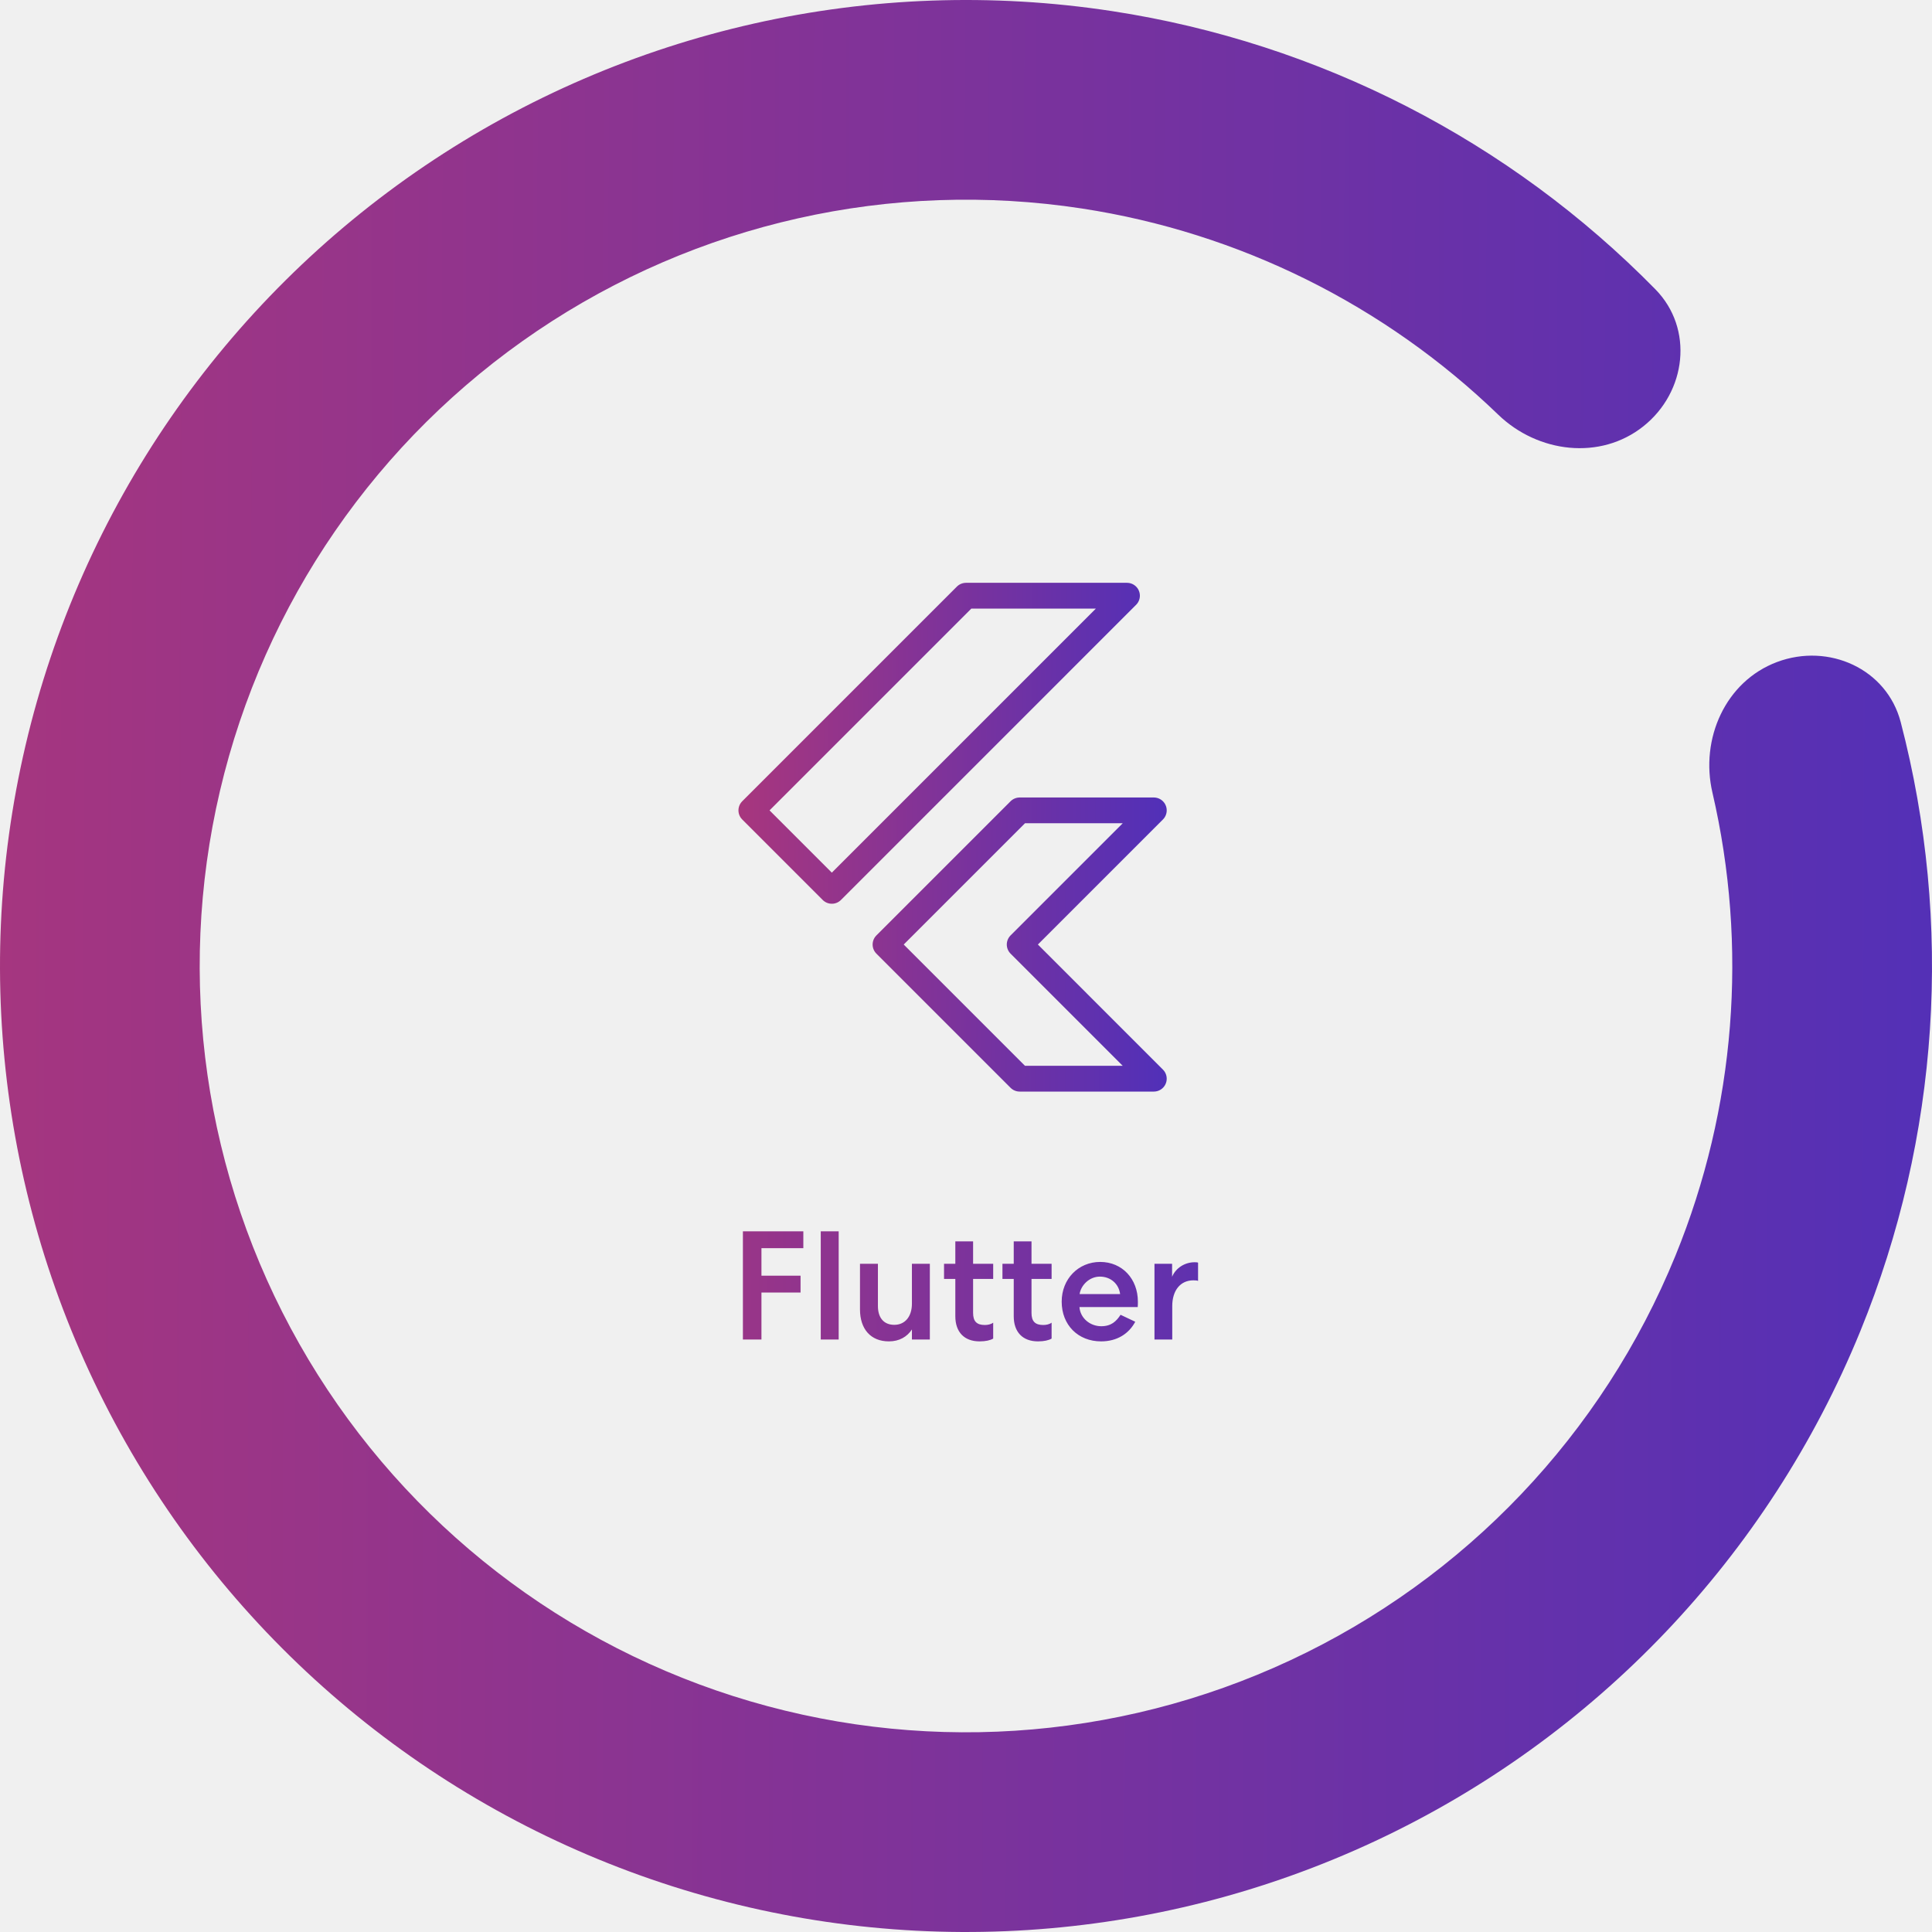
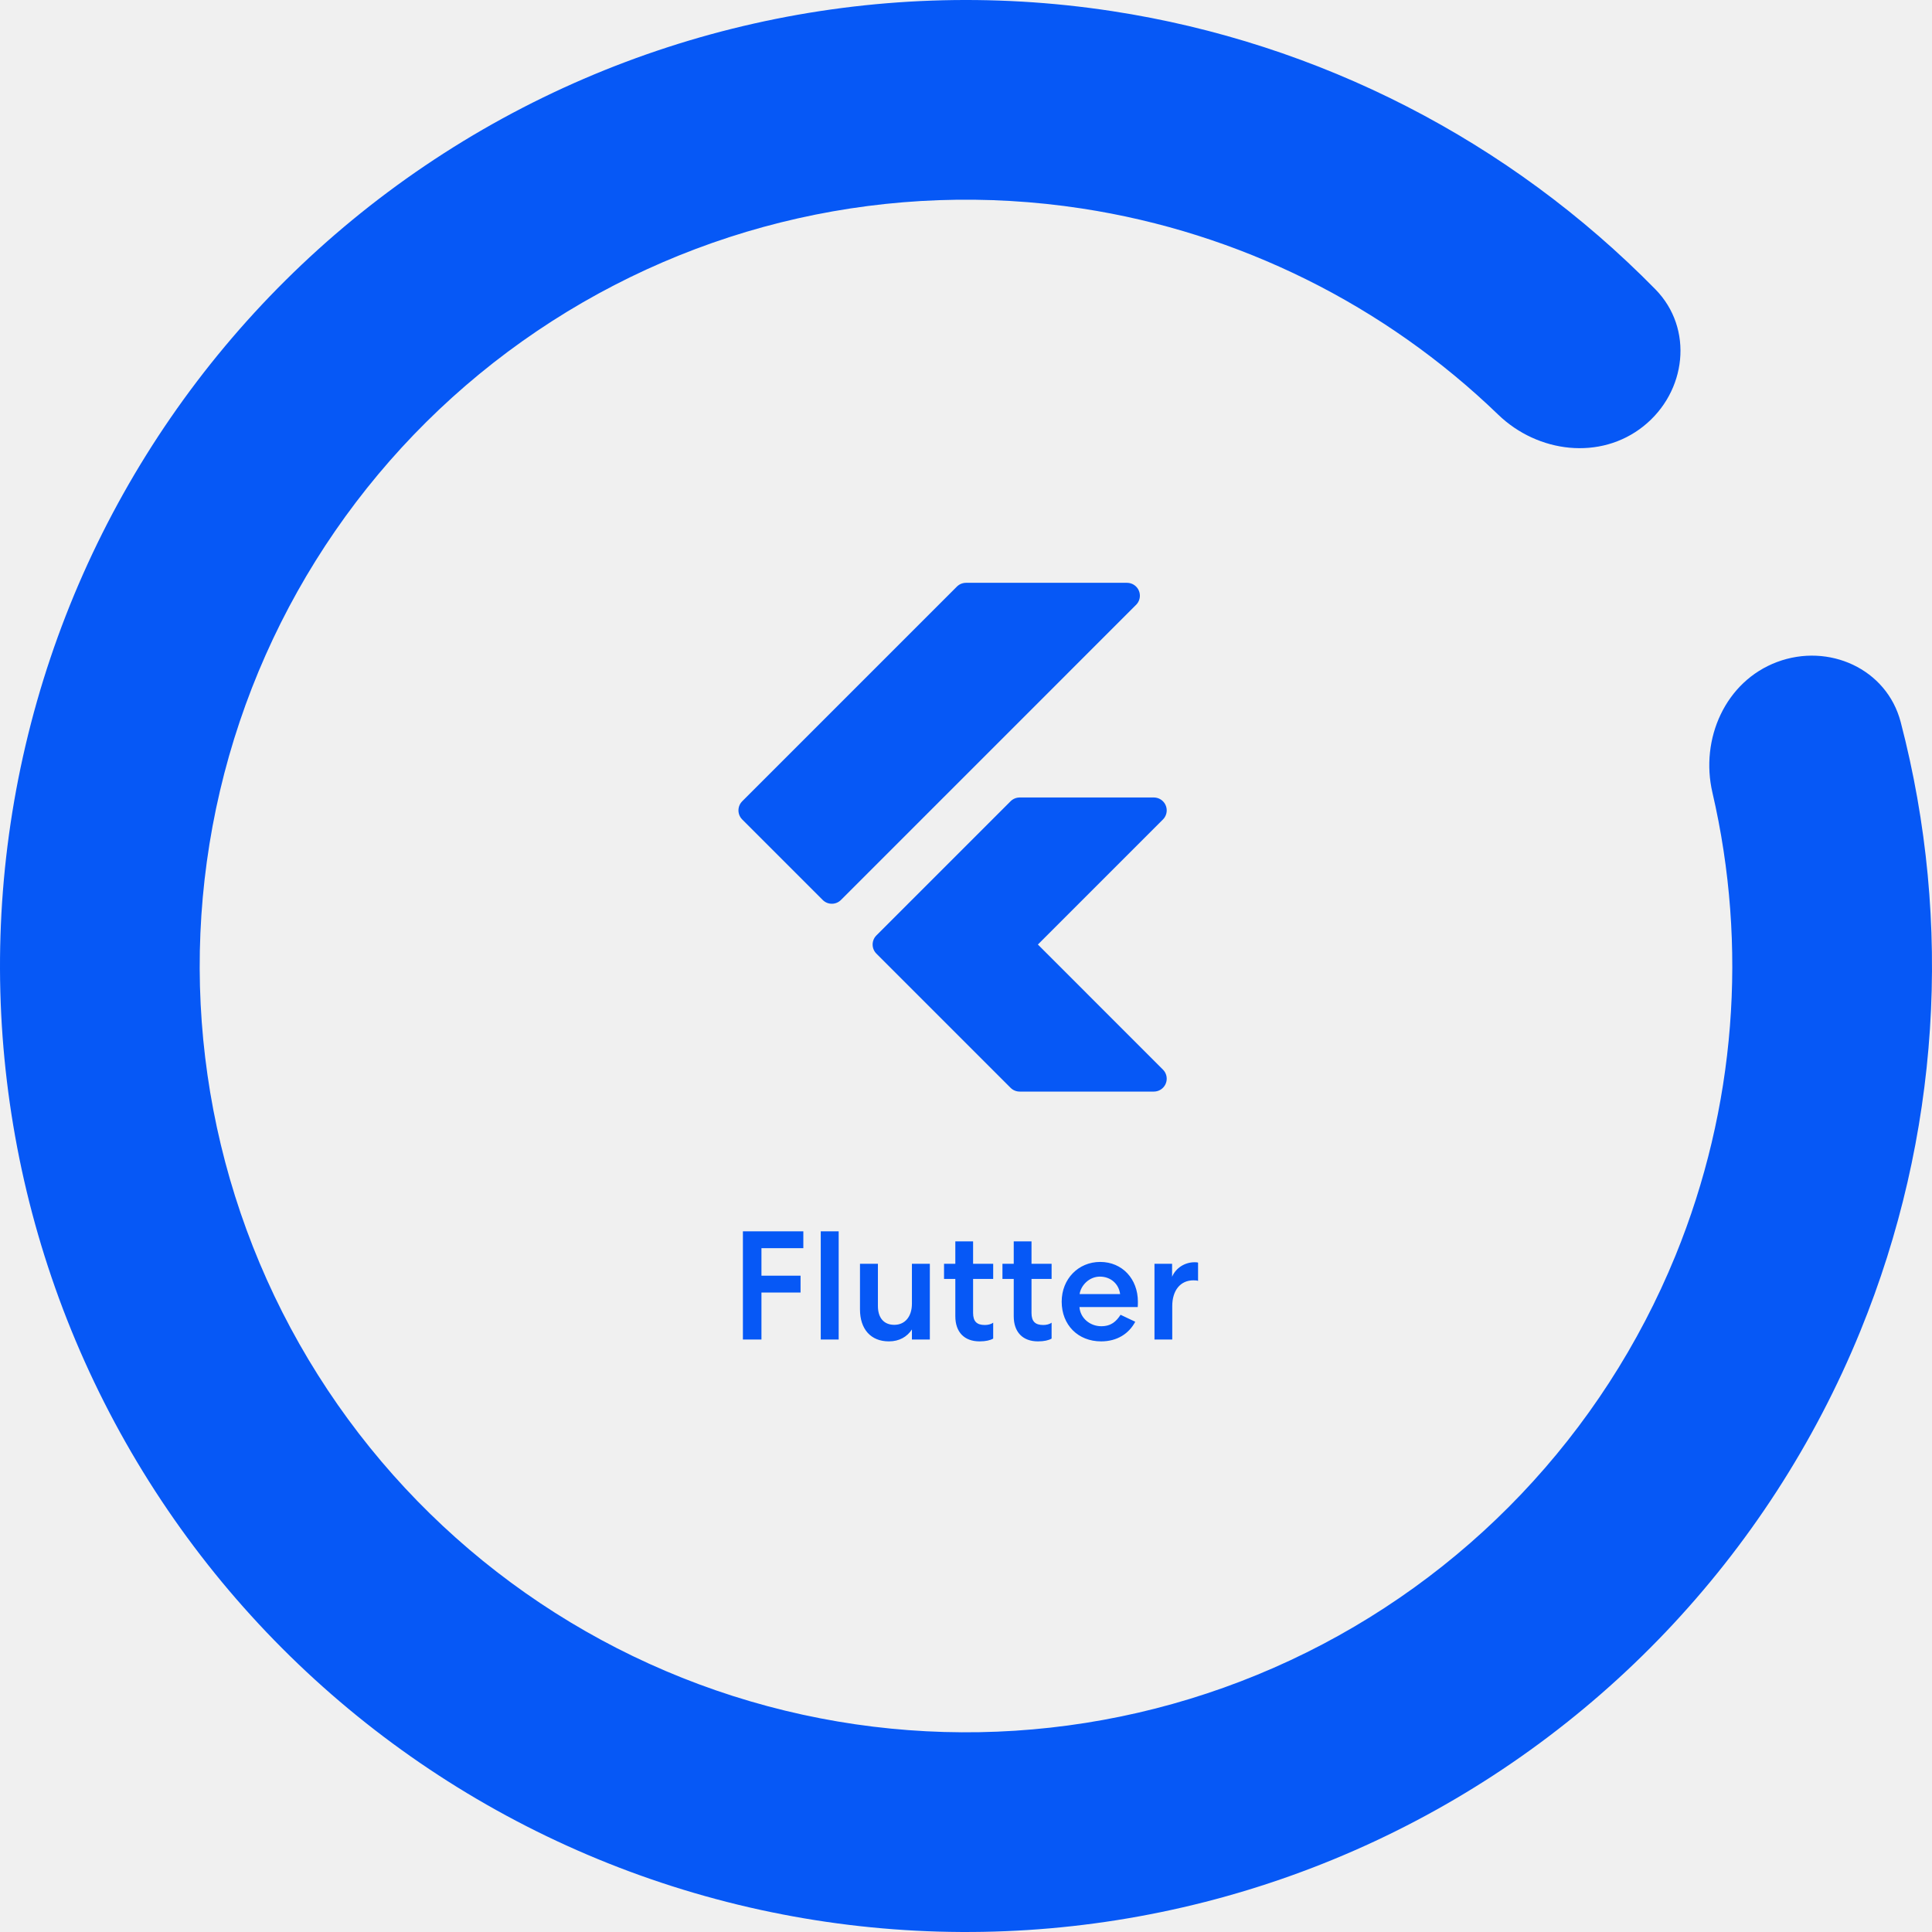
- <svg xmlns="http://www.w3.org/2000/svg" width="150" height="150" viewBox="0 0 150 150" fill="none">
+ <svg xmlns="http://www.w3.org/2000/svg" width="150" height="150" viewBox="0 0 150 150" fill=" #0658F6 ">
  <g clip-path="url(#clip0_2_3)">
-     <path d="M137.97 51.398C141.979 49.896 146.49 51.922 147.571 56.065C151.646 71.681 150.59 88.273 144.438 103.343C137.307 120.816 123.849 134.958 106.751 142.948C89.653 150.937 70.171 152.187 52.193 146.448C34.214 140.709 19.06 128.403 9.753 111.984C0.447 95.566 -2.328 76.243 1.983 57.869C6.293 39.495 17.373 23.422 33.01 12.856C48.648 2.29 67.694 -1.992 86.349 0.864C102.439 3.327 117.217 10.943 128.523 22.461C131.521 25.516 130.943 30.427 127.595 33.095C124.246 35.763 119.401 35.167 116.32 32.193C107.509 23.688 96.233 18.062 84.003 16.189C69.204 13.924 54.096 17.321 41.691 25.703C29.286 34.084 20.497 46.835 17.077 61.41C13.658 75.985 15.859 91.315 23.241 104.339C30.624 117.363 42.645 127.125 56.907 131.678C71.17 136.231 86.624 135.239 100.187 128.901C113.751 122.563 124.426 111.345 130.084 97.484C134.759 86.028 135.723 73.464 132.952 61.535C131.983 57.365 133.961 52.901 137.97 51.398Z" fill="url(#paint0_linear_2_3)" />
-     <path d="M59.119 100.352H62.155V99.044H59.119V96.908H62.371V95.6H57.679V104H59.119V100.352ZM63.723 95.6V104H65.115V95.6H63.723ZM70.801 101.216C70.801 102.224 70.261 102.86 69.433 102.86C68.617 102.86 68.161 102.308 68.161 101.396V98.12H66.769V101.66C66.769 103.196 67.609 104.144 69.013 104.144C69.829 104.144 70.429 103.784 70.801 103.22V104H72.193V98.12H70.801V101.216ZM74.171 96.38V98.12H73.295V99.296H74.171V102.188C74.171 103.424 74.867 104.144 76.055 104.144C76.535 104.144 76.883 104.06 77.111 103.928V102.692C76.931 102.824 76.691 102.872 76.463 102.872C75.839 102.872 75.551 102.596 75.551 101.936V99.296H77.111V98.12H75.551V96.38H74.171ZM78.706 96.38V98.12H77.83V99.296H78.706V102.188C78.706 103.424 79.402 104.144 80.59 104.144C81.07 104.144 81.418 104.06 81.646 103.928V102.692C81.466 102.824 81.226 102.872 80.998 102.872C80.374 102.872 80.086 102.596 80.086 101.936V99.296H81.646V98.12H80.086V96.38H78.706ZM87.001 102.08C86.665 102.596 86.269 102.968 85.501 102.968C84.625 102.968 83.869 102.332 83.809 101.48H88.333C88.345 101.312 88.345 101.168 88.345 101.06C88.345 99.296 87.133 97.976 85.417 97.976C83.725 97.976 82.429 99.296 82.429 101.06C82.429 102.872 83.701 104.144 85.489 104.144C86.737 104.144 87.649 103.544 88.141 102.62L87.001 102.08ZM83.821 100.472C83.917 99.8 84.565 99.116 85.393 99.116C86.245 99.116 86.869 99.692 86.965 100.472H83.821ZM93.017 98.036C92.993 98.012 92.909 98 92.754 98C91.986 98 91.29 98.444 91.001 99.128V98.12H89.633V104H91.013V101.408C91.013 100.196 91.638 99.404 92.657 99.404C92.838 99.404 92.957 99.416 93.017 99.452V98.036Z" fill="url(#paint1_linear_2_3)" />
+     <path d="M137.97 51.398C141.979 49.896 146.49 51.922 147.571 56.065C151.646 71.681 150.59 88.273 144.438 103.343C137.307 120.816 123.849 134.958 106.751 142.948C89.653 150.937 70.171 152.187 52.193 146.448C34.214 140.709 19.06 128.403 9.753 111.984C0.447 95.566 -2.328 76.243 1.983 57.869C6.293 39.495 17.373 23.422 33.01 12.856C48.648 2.29 67.694 -1.992 86.349 0.864C102.439 3.327 117.217 10.943 128.523 22.461C131.521 25.516 130.943 30.427 127.595 33.095C124.246 35.763 119.401 35.167 116.32 32.193C107.509 23.688 96.233 18.062 84.003 16.189C69.204 13.924 54.096 17.321 41.691 25.703C29.286 34.084 20.497 46.835 17.077 61.41C13.658 75.985 15.859 91.315 23.241 104.339C30.624 117.363 42.645 127.125 56.907 131.678C71.17 136.231 86.624 135.239 100.187 128.901C113.751 122.563 124.426 111.345 130.084 97.484C134.759 86.028 135.723 73.464 132.952 61.535C131.983 57.365 133.961 52.901 137.97 51.398Z" fill=" #0658F6 " />
+     <path d="M59.119 100.352H62.155V99.044H59.119V96.908H62.371V95.6H57.679V104H59.119V100.352ZM63.723 95.6V104H65.115V95.6H63.723ZM70.801 101.216C70.801 102.224 70.261 102.86 69.433 102.86C68.617 102.86 68.161 102.308 68.161 101.396V98.12H66.769V101.66C66.769 103.196 67.609 104.144 69.013 104.144C69.829 104.144 70.429 103.784 70.801 103.22V104H72.193V98.12H70.801V101.216ZM74.171 96.38V98.12H73.295V99.296H74.171V102.188C74.171 103.424 74.867 104.144 76.055 104.144C76.535 104.144 76.883 104.06 77.111 103.928V102.692C76.931 102.824 76.691 102.872 76.463 102.872C75.839 102.872 75.551 102.596 75.551 101.936V99.296H77.111V98.12H75.551V96.38H74.171ZM78.706 96.38V98.12H77.83V99.296H78.706V102.188C78.706 103.424 79.402 104.144 80.59 104.144C81.07 104.144 81.418 104.06 81.646 103.928V102.692C81.466 102.824 81.226 102.872 80.998 102.872C80.374 102.872 80.086 102.596 80.086 101.936V99.296H81.646V98.12H80.086V96.38H78.706ZM87.001 102.08C86.665 102.596 86.269 102.968 85.501 102.968C84.625 102.968 83.869 102.332 83.809 101.48H88.333C88.345 101.312 88.345 101.168 88.345 101.06C88.345 99.296 87.133 97.976 85.417 97.976C83.725 97.976 82.429 99.296 82.429 101.06C82.429 102.872 83.701 104.144 85.489 104.144C86.737 104.144 87.649 103.544 88.141 102.62L87.001 102.08ZM83.821 100.472C83.917 99.8 84.565 99.116 85.393 99.116C86.245 99.116 86.869 99.692 86.965 100.472H83.821ZM93.017 98.036C92.993 98.012 92.909 98 92.754 98C91.986 98 91.29 98.444 91.001 99.128V98.12H89.633V104H91.013V101.408C91.013 100.196 91.638 99.404 92.657 99.404C92.838 99.404 92.957 99.416 93.017 99.452V98.036Z" fill=" #0658F6 " />
    <path d="M64.583 69.167L58.333 62.917L75 46.25H87.5L64.583 69.167ZM79.167 83.75L68.75 73.333L79.167 62.917H89.583L79.167 73.333L89.583 83.75H79.167Z" stroke="url(#paint2_linear_2_3)" stroke-width="2" stroke-linecap="round" stroke-linejoin="round" />
  </g>
  <defs>
    <linearGradient id="paint0_linear_2_3" x1="-9.143" y1="67.069" x2="167.738" y2="67.719" gradientUnits="userSpaceOnUse">
-       <stop stop-color="#AA367C" />
-       <stop offset="1" stop-color="#4A2FBD" />
+       <stop stop-color="#0658F6 " />
+       <stop offset="1" stop-color="#0658F6 " />
    </linearGradient>
    <linearGradient id="paint1_linear_2_3" x1="46.952" y1="98.943" x2="105.909" y2="99.484" gradientUnits="userSpaceOnUse">
-       <stop stop-color="#AA367C" />
-       <stop offset="1" stop-color="#4A2FBD" />
+       <stop stop-color="#0658F6 " />
+       <stop offset="1" stop-color="#0658F6 " />
    </linearGradient>
    <linearGradient id="paint2_linear_2_3" x1="56.428" y1="63.017" x2="93.279" y2="63.13" gradientUnits="userSpaceOnUse">
-       <stop stop-color="#AA367C" />
-       <stop offset="1" stop-color="#4A2FBD" />
+       <stop stop-color="#0658F6 " />
+       <stop offset="1" stop-color="#0658F6 " />
    </linearGradient>
    <clipPath id="clip0_2_3">
-       <rect width="150" height="150" fill="white" />
+       <rect width="150" height="150" fill=" #0658F6 " />
    </clipPath>
  </defs>
</svg>
